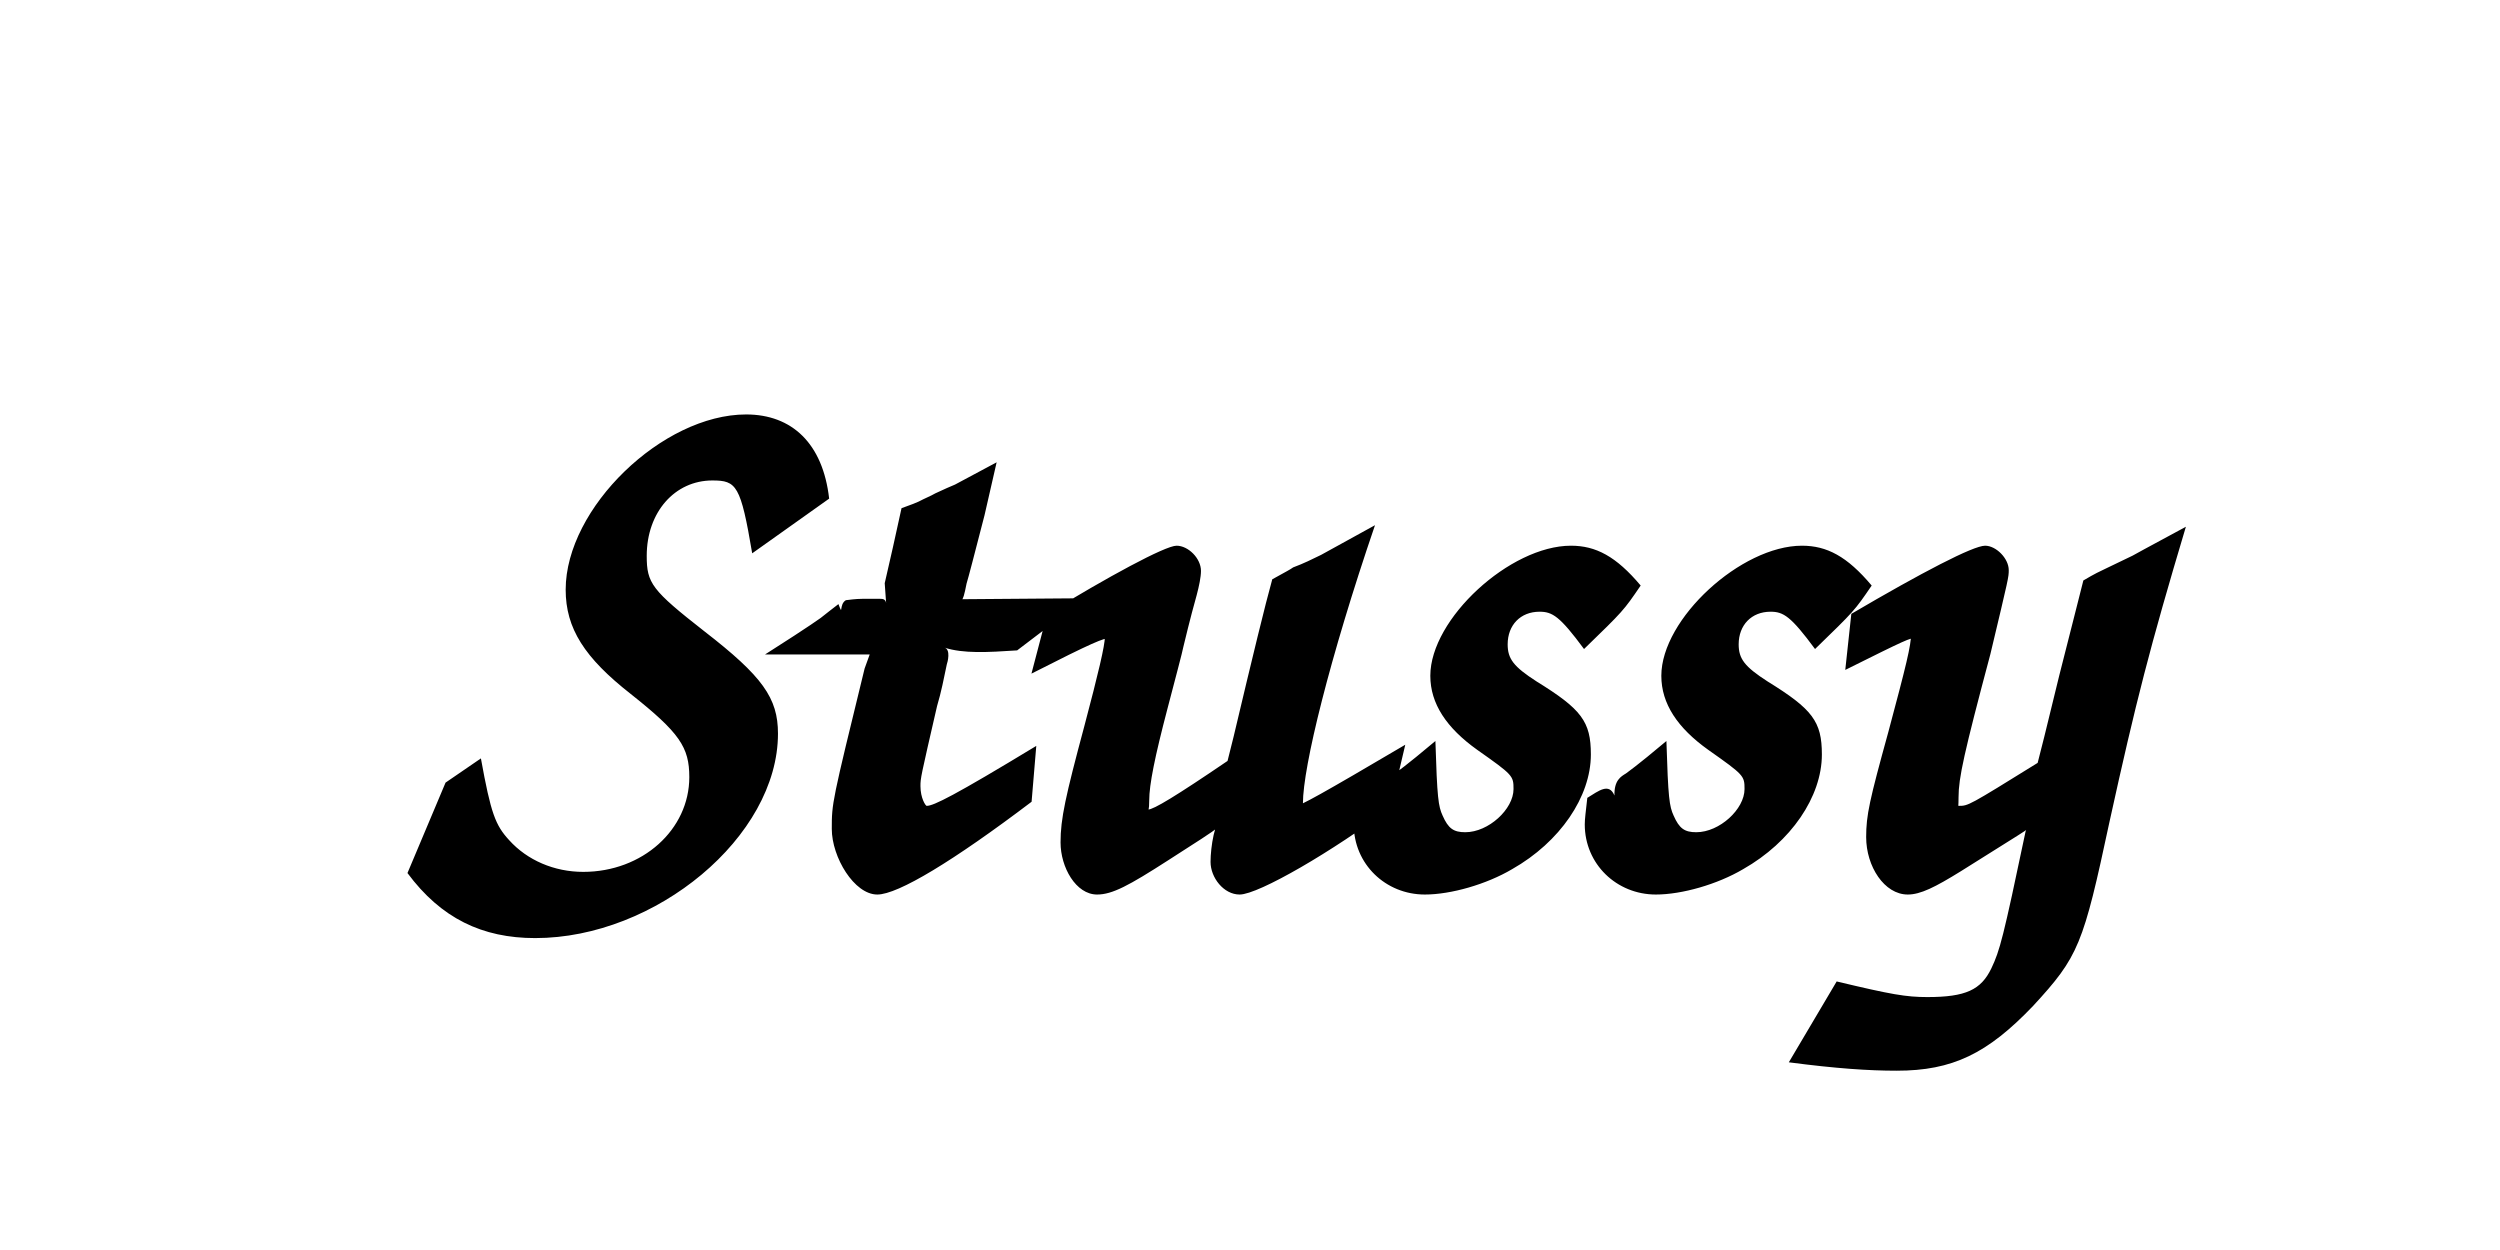
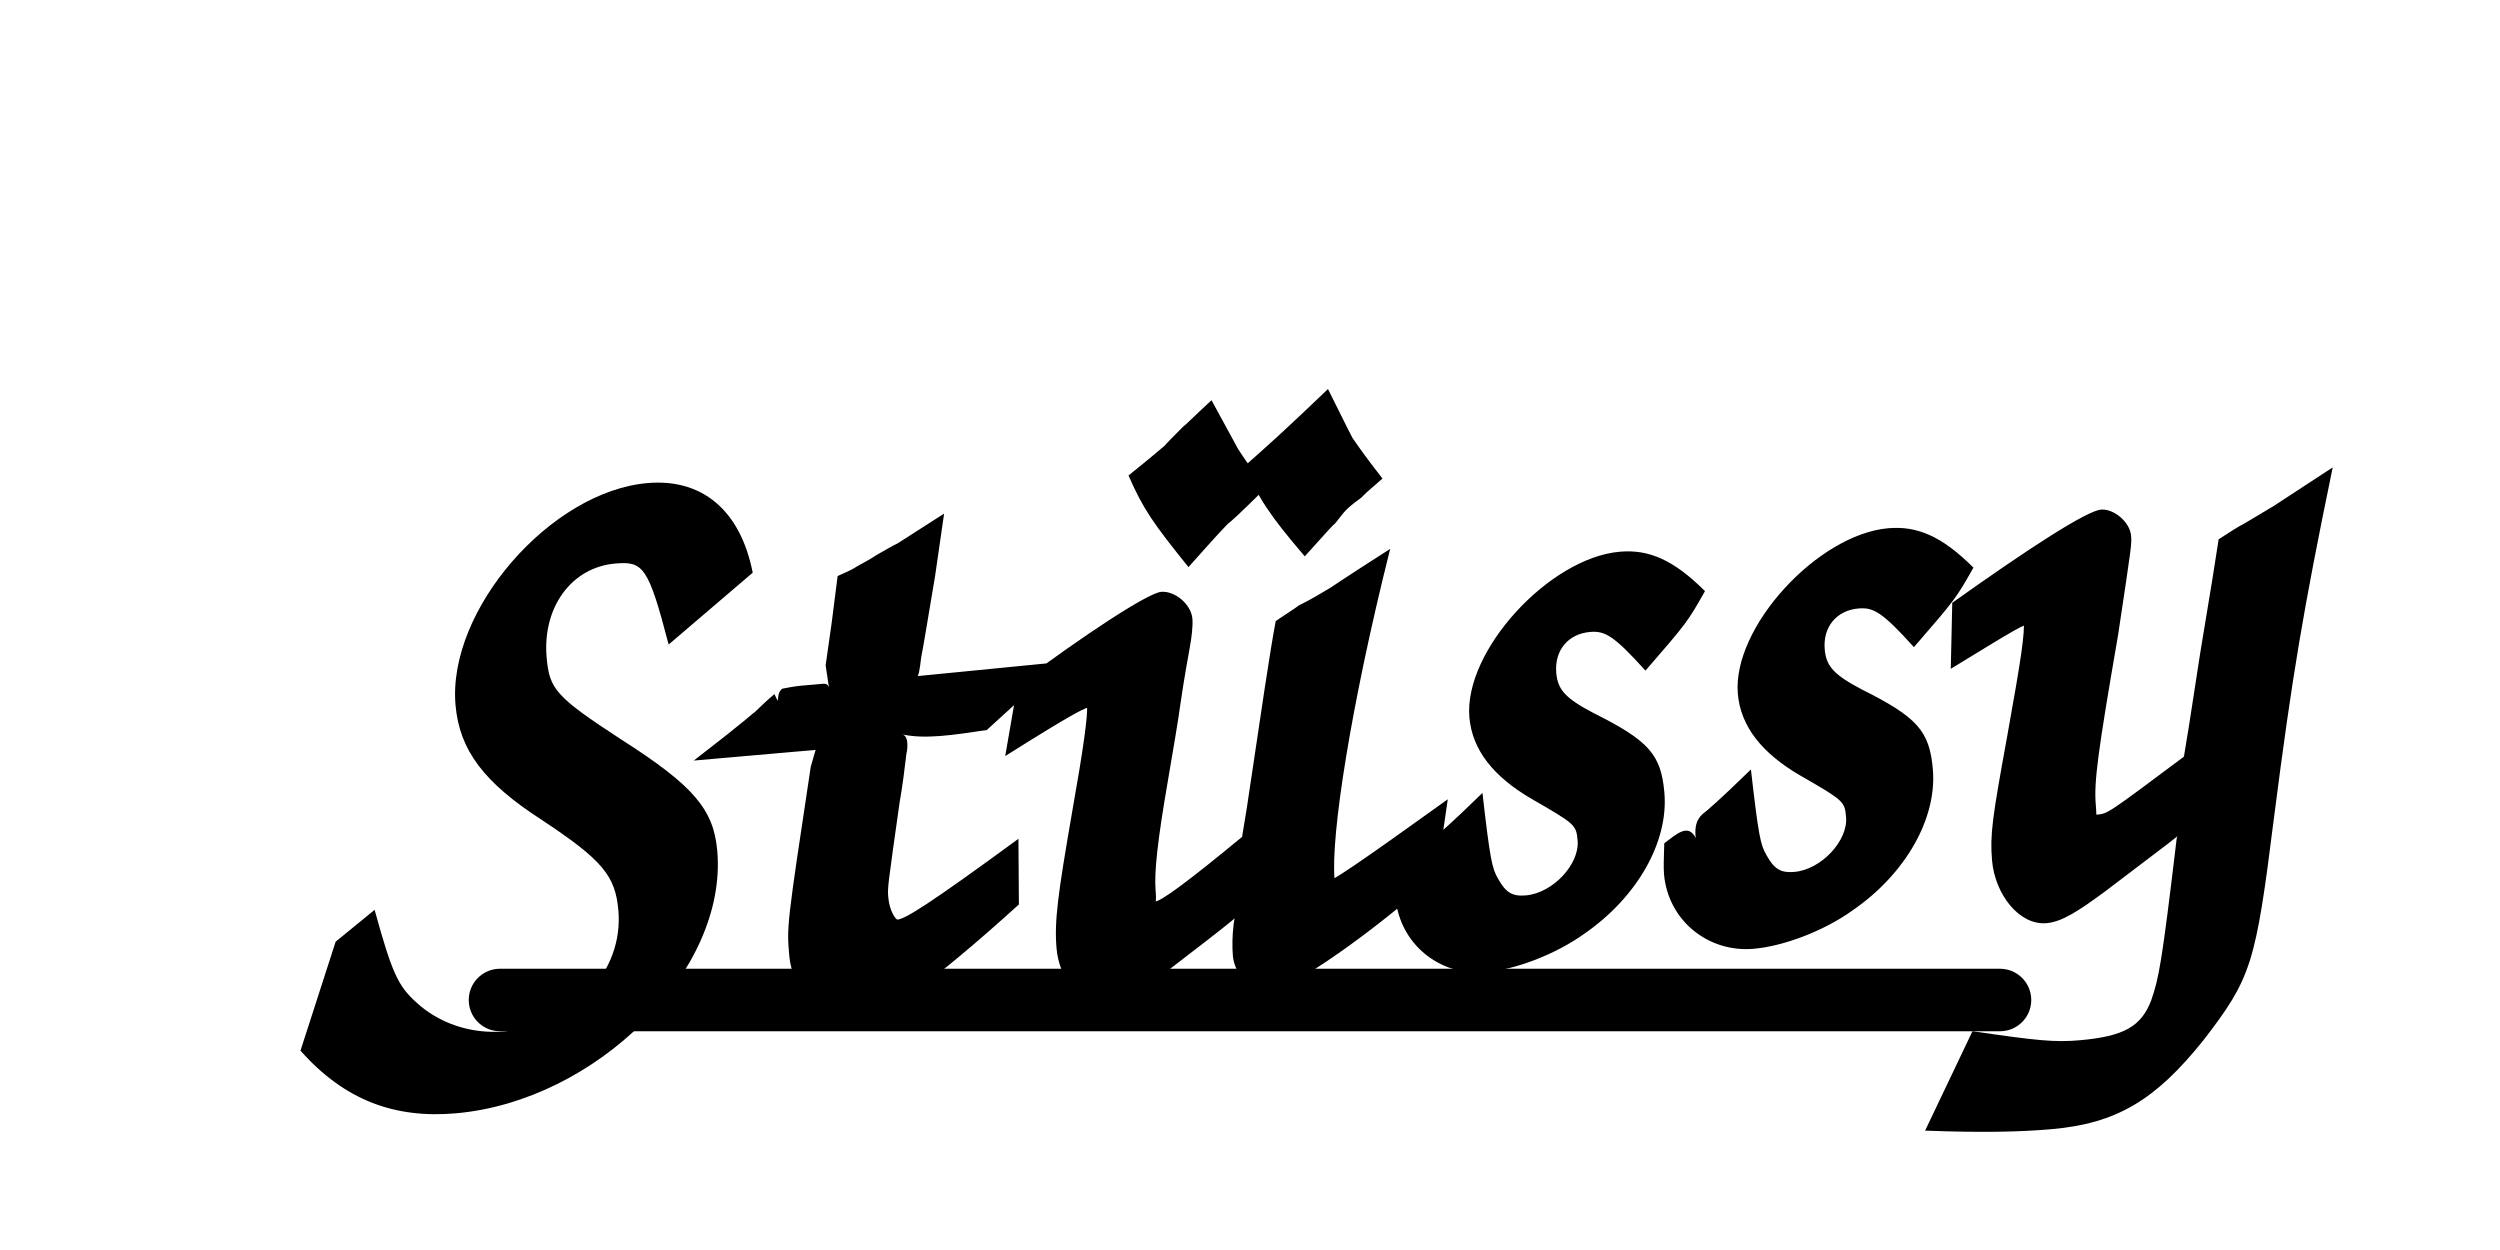
<svg xmlns="http://www.w3.org/2000/svg" viewBox="0 0 200 100">
  <style>
-     .text { font-family: 'Chalkduster', 'Fantasy', 'cursive', sans-serif; font-size: 60px; fill: black; font-weight: bold; }
+     .stussy-text { 
+       font-family: 'Chalkduster', 'Brush Script MT', cursive; 
+       font-size: 70px; 
+       fill: black; 
+       font-weight: bold;
+     }
  </style>
-   <text x="50%" y="55%" dominant-baseline="middle" text-anchor="middle" class="text">Stussy</text>
+   <text x="50%" y="60%" dominant-baseline="middle" text-anchor="middle" class="stussy-text" transform="rotate(-5, 100, 50)">Stüssy</text>
+   <line x1="40" y1="80" x2="160" y2="80" stroke="black" stroke-width="5" stroke-linecap="round" />
</svg>
